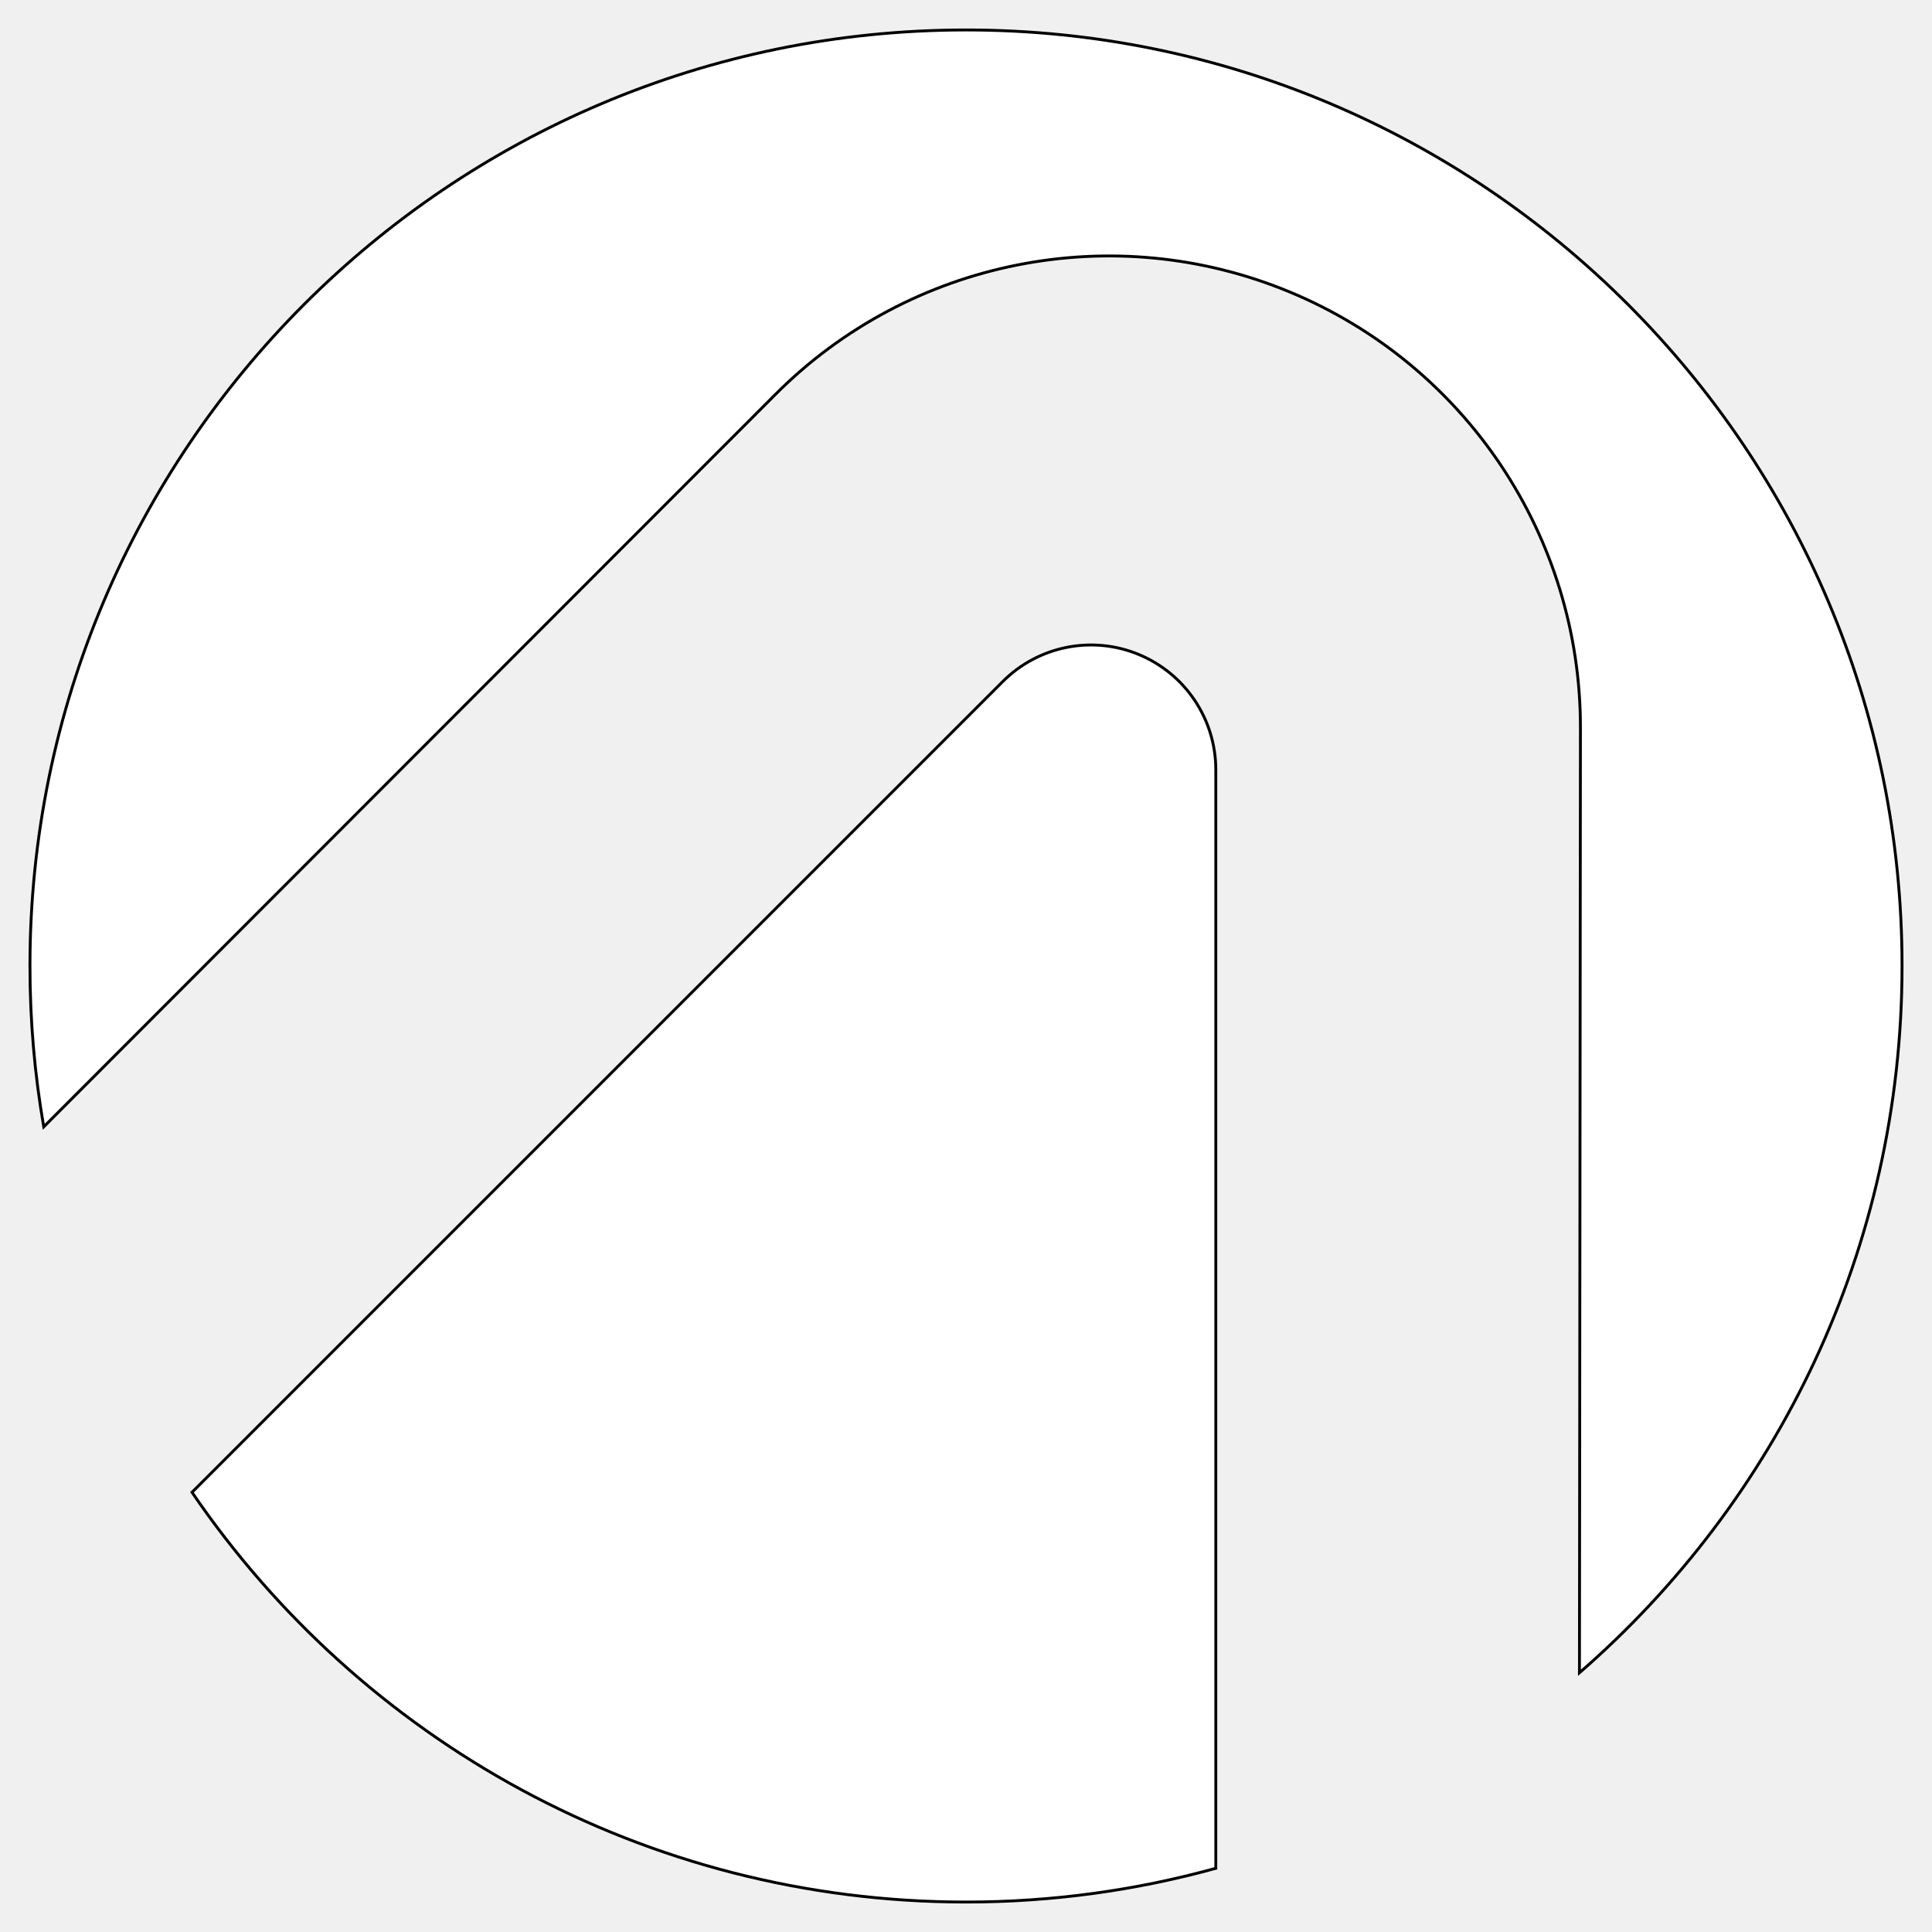
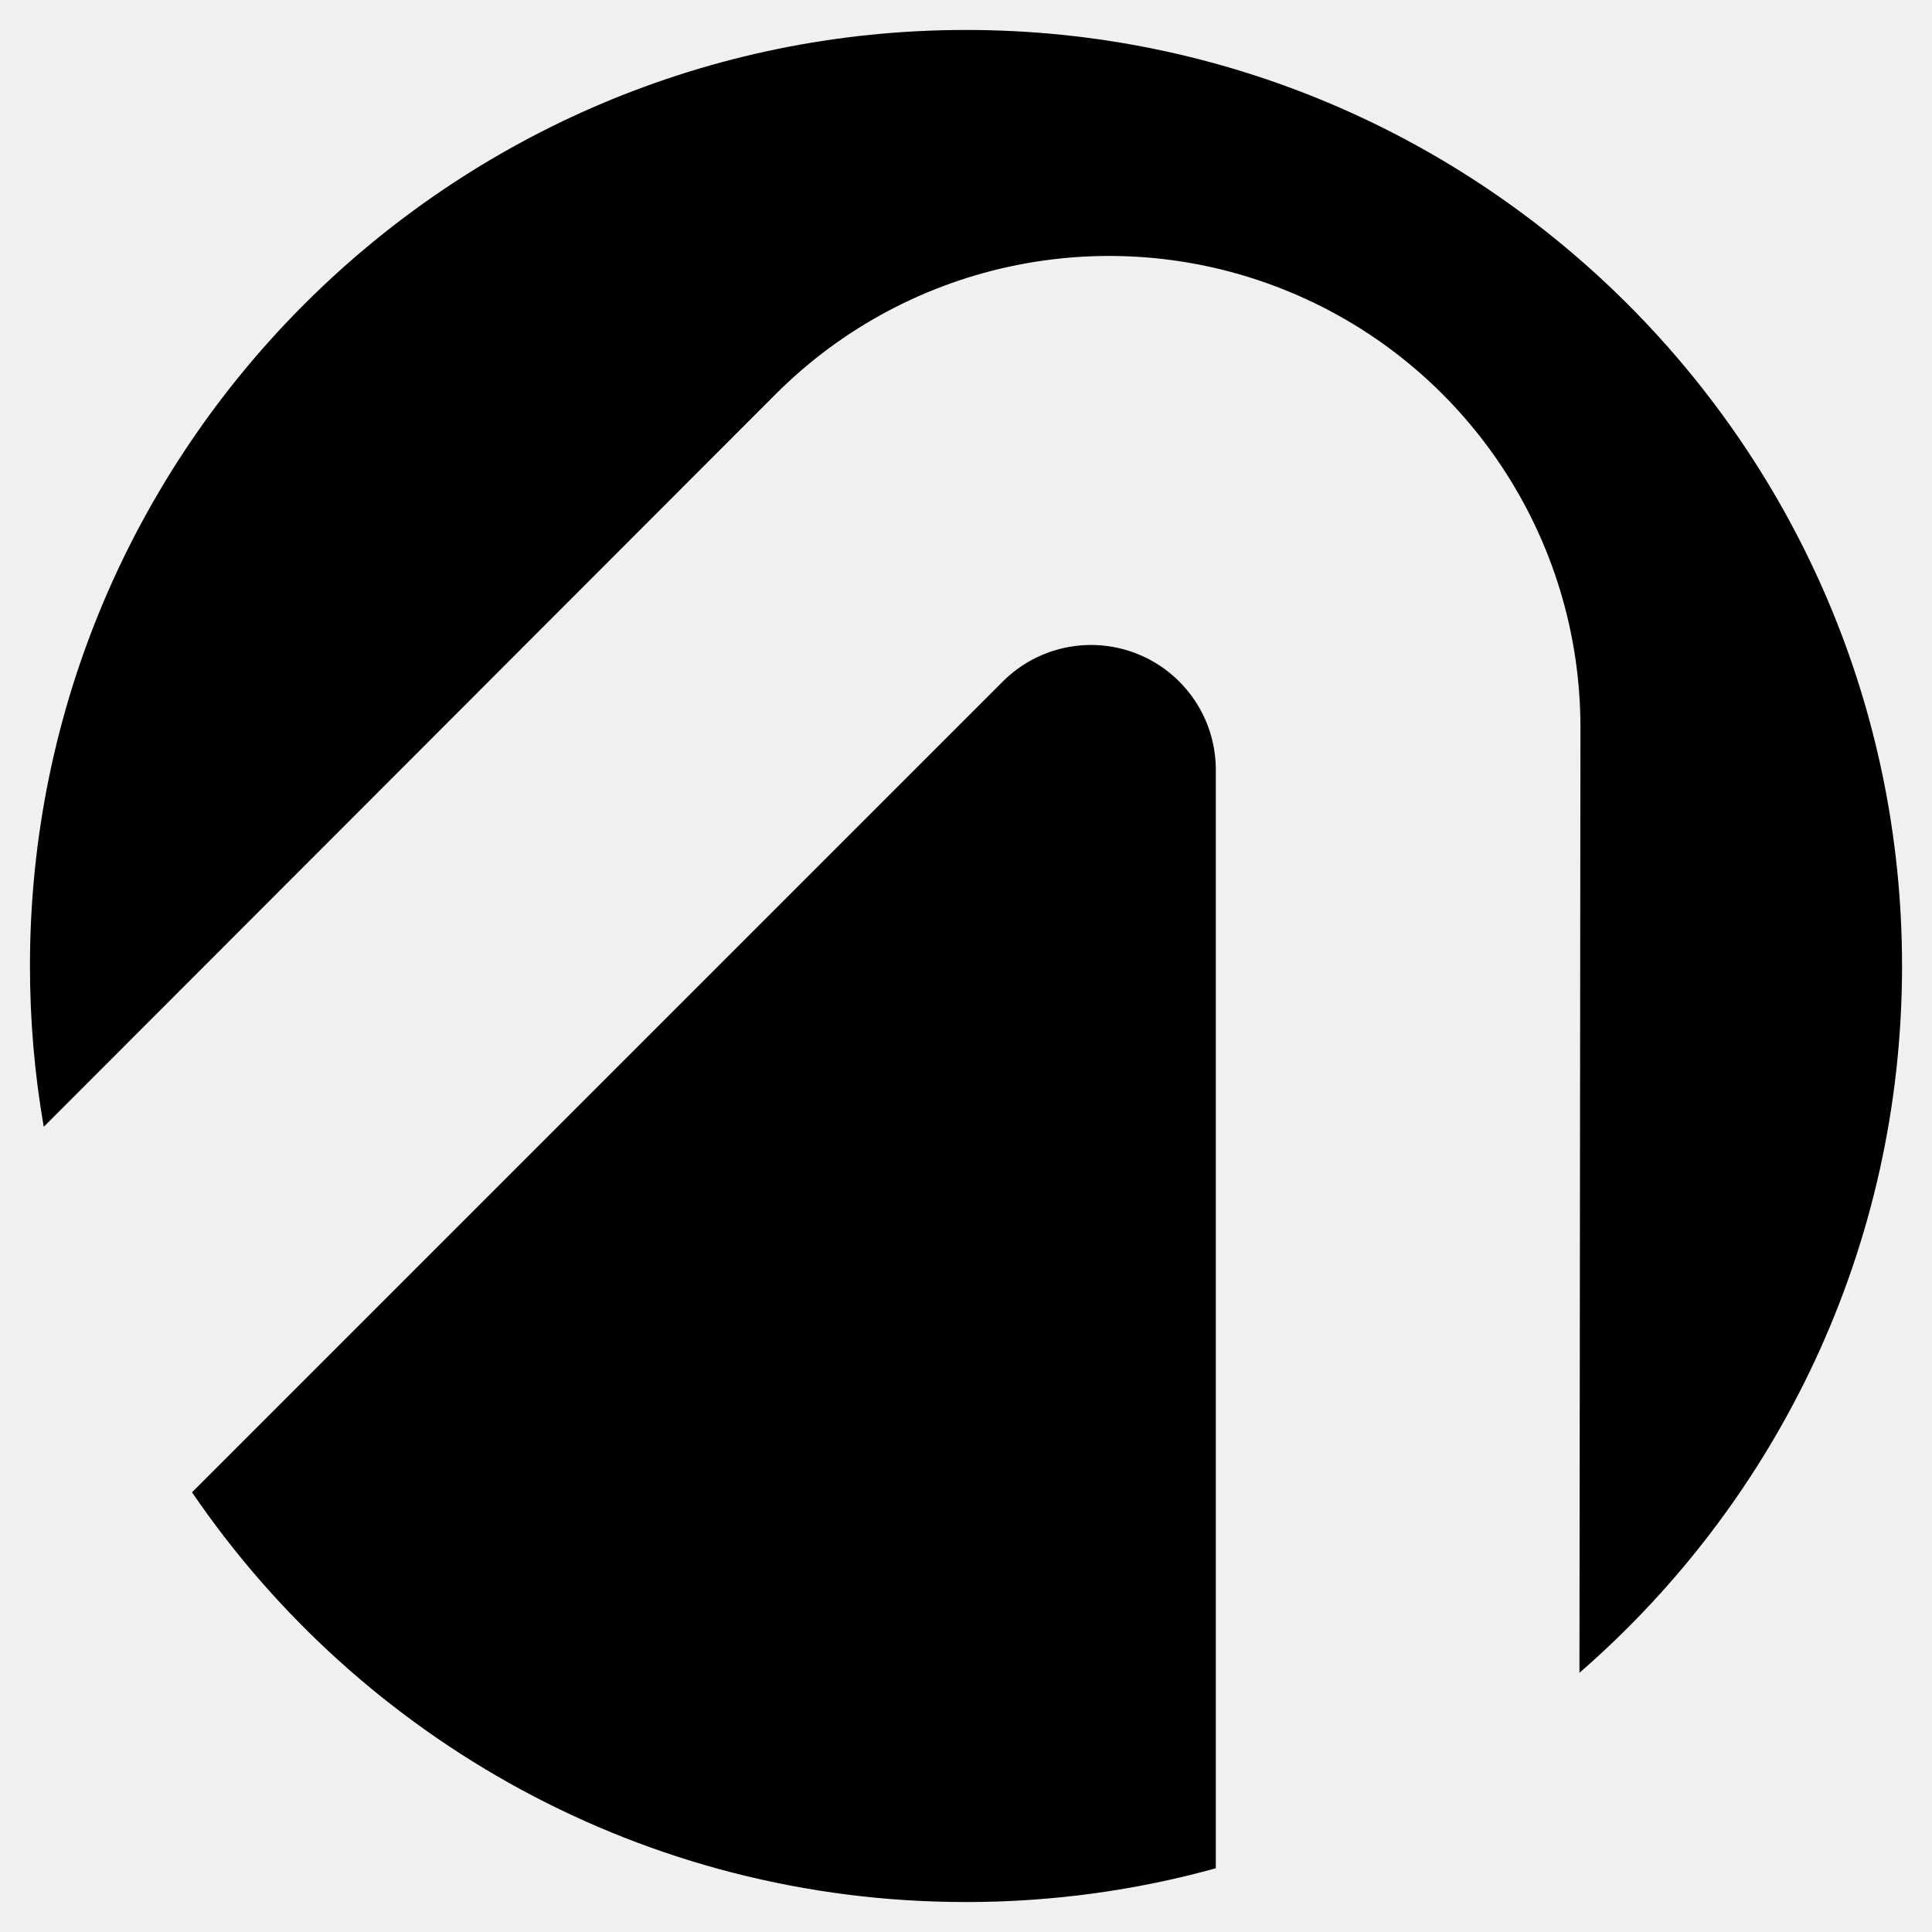
- <svg width="100%" height="100%" viewBox="0 0 32 32" fill="currentColor" stroke="currentColor">
+ <svg width="100%" height="100%" viewBox="0 0 32 32">
+   <style>
+         path {
+             fill:black;
+         }
+         @media (prefers-color-scheme: dark) {
+             path {
+                 fill:white;
+             }
+         }
+     </style>
  <g transform="matrix(0.0477042,0,0,0.0477042,-11.2391,-13.5289)">
-     <path d="M250.788,674.839C247.64,656.695 246,638.038 246,619C246,439.628 391.628,294 571,294C750.372,294 896,439.628 896,619C896,716.926 852.596,804.795 783.993,864.401L784.337,536.301C784.407,470.062 744.541,410.313 683.35,384.948C622.16,359.583 551.714,373.605 504.9,420.467L250.788,674.839ZM657.735,932.278C630.12,939.917 601.033,944 571,944C459.358,944 360.788,887.586 302.267,801.733L583.769,520.231C596.161,507.839 614.797,504.132 630.988,510.839C647.179,517.545 657.735,533.344 657.735,550.869L657.735,932.278Z" style="fill:white;" />
+     <path d="M250.788,674.839C247.64,656.695 246,638.038 246,619C246,439.628 391.628,294 571,294C750.372,294 896,439.628 896,619C896,716.926 852.596,804.795 783.993,864.401L784.337,536.301C784.407,470.062 744.541,410.313 683.35,384.948C622.16,359.583 551.714,373.605 504.9,420.467L250.788,674.839ZM657.735,932.278C630.12,939.917 601.033,944 571,944C459.358,944 360.788,887.586 302.267,801.733L583.769,520.231C596.161,507.839 614.797,504.132 630.988,510.839C647.179,517.545 657.735,533.344 657.735,550.869L657.735,932.278Z" />
  </g>
-   <style>
-         .main{fill:black;} @media (prefers-color-scheme: dark) { .main{fill:white;} }
-     </style>
</svg>
